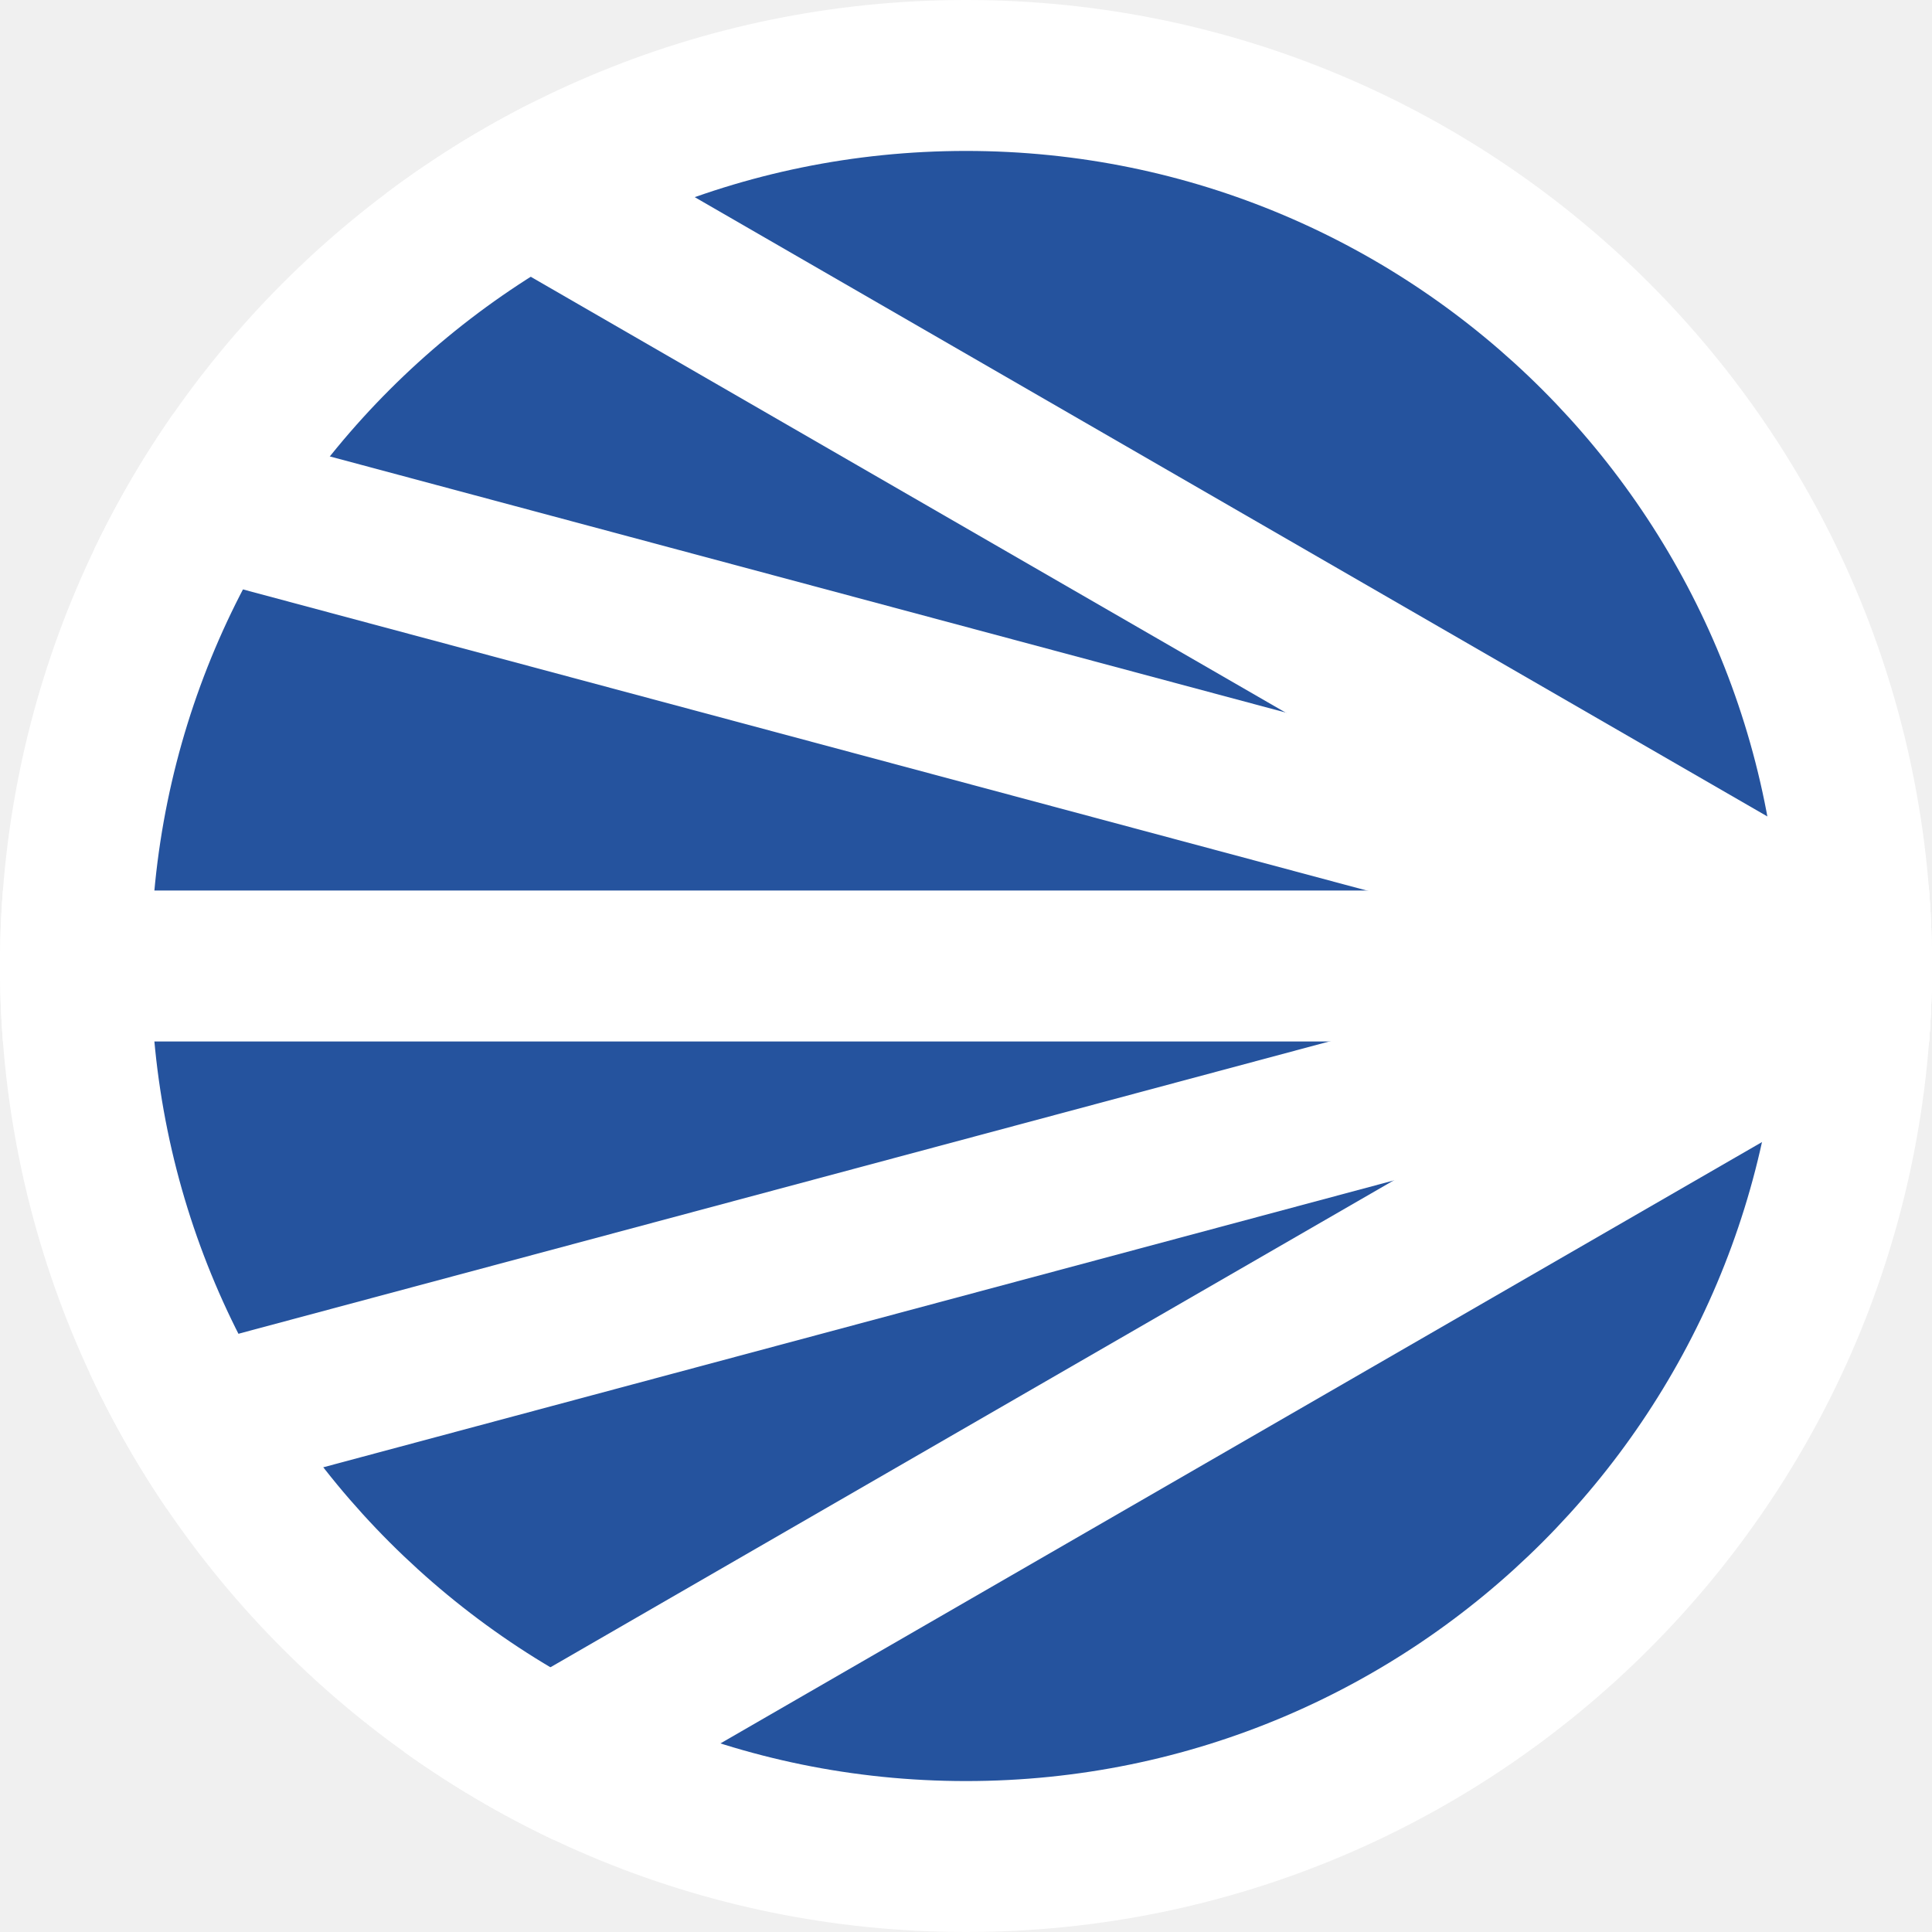
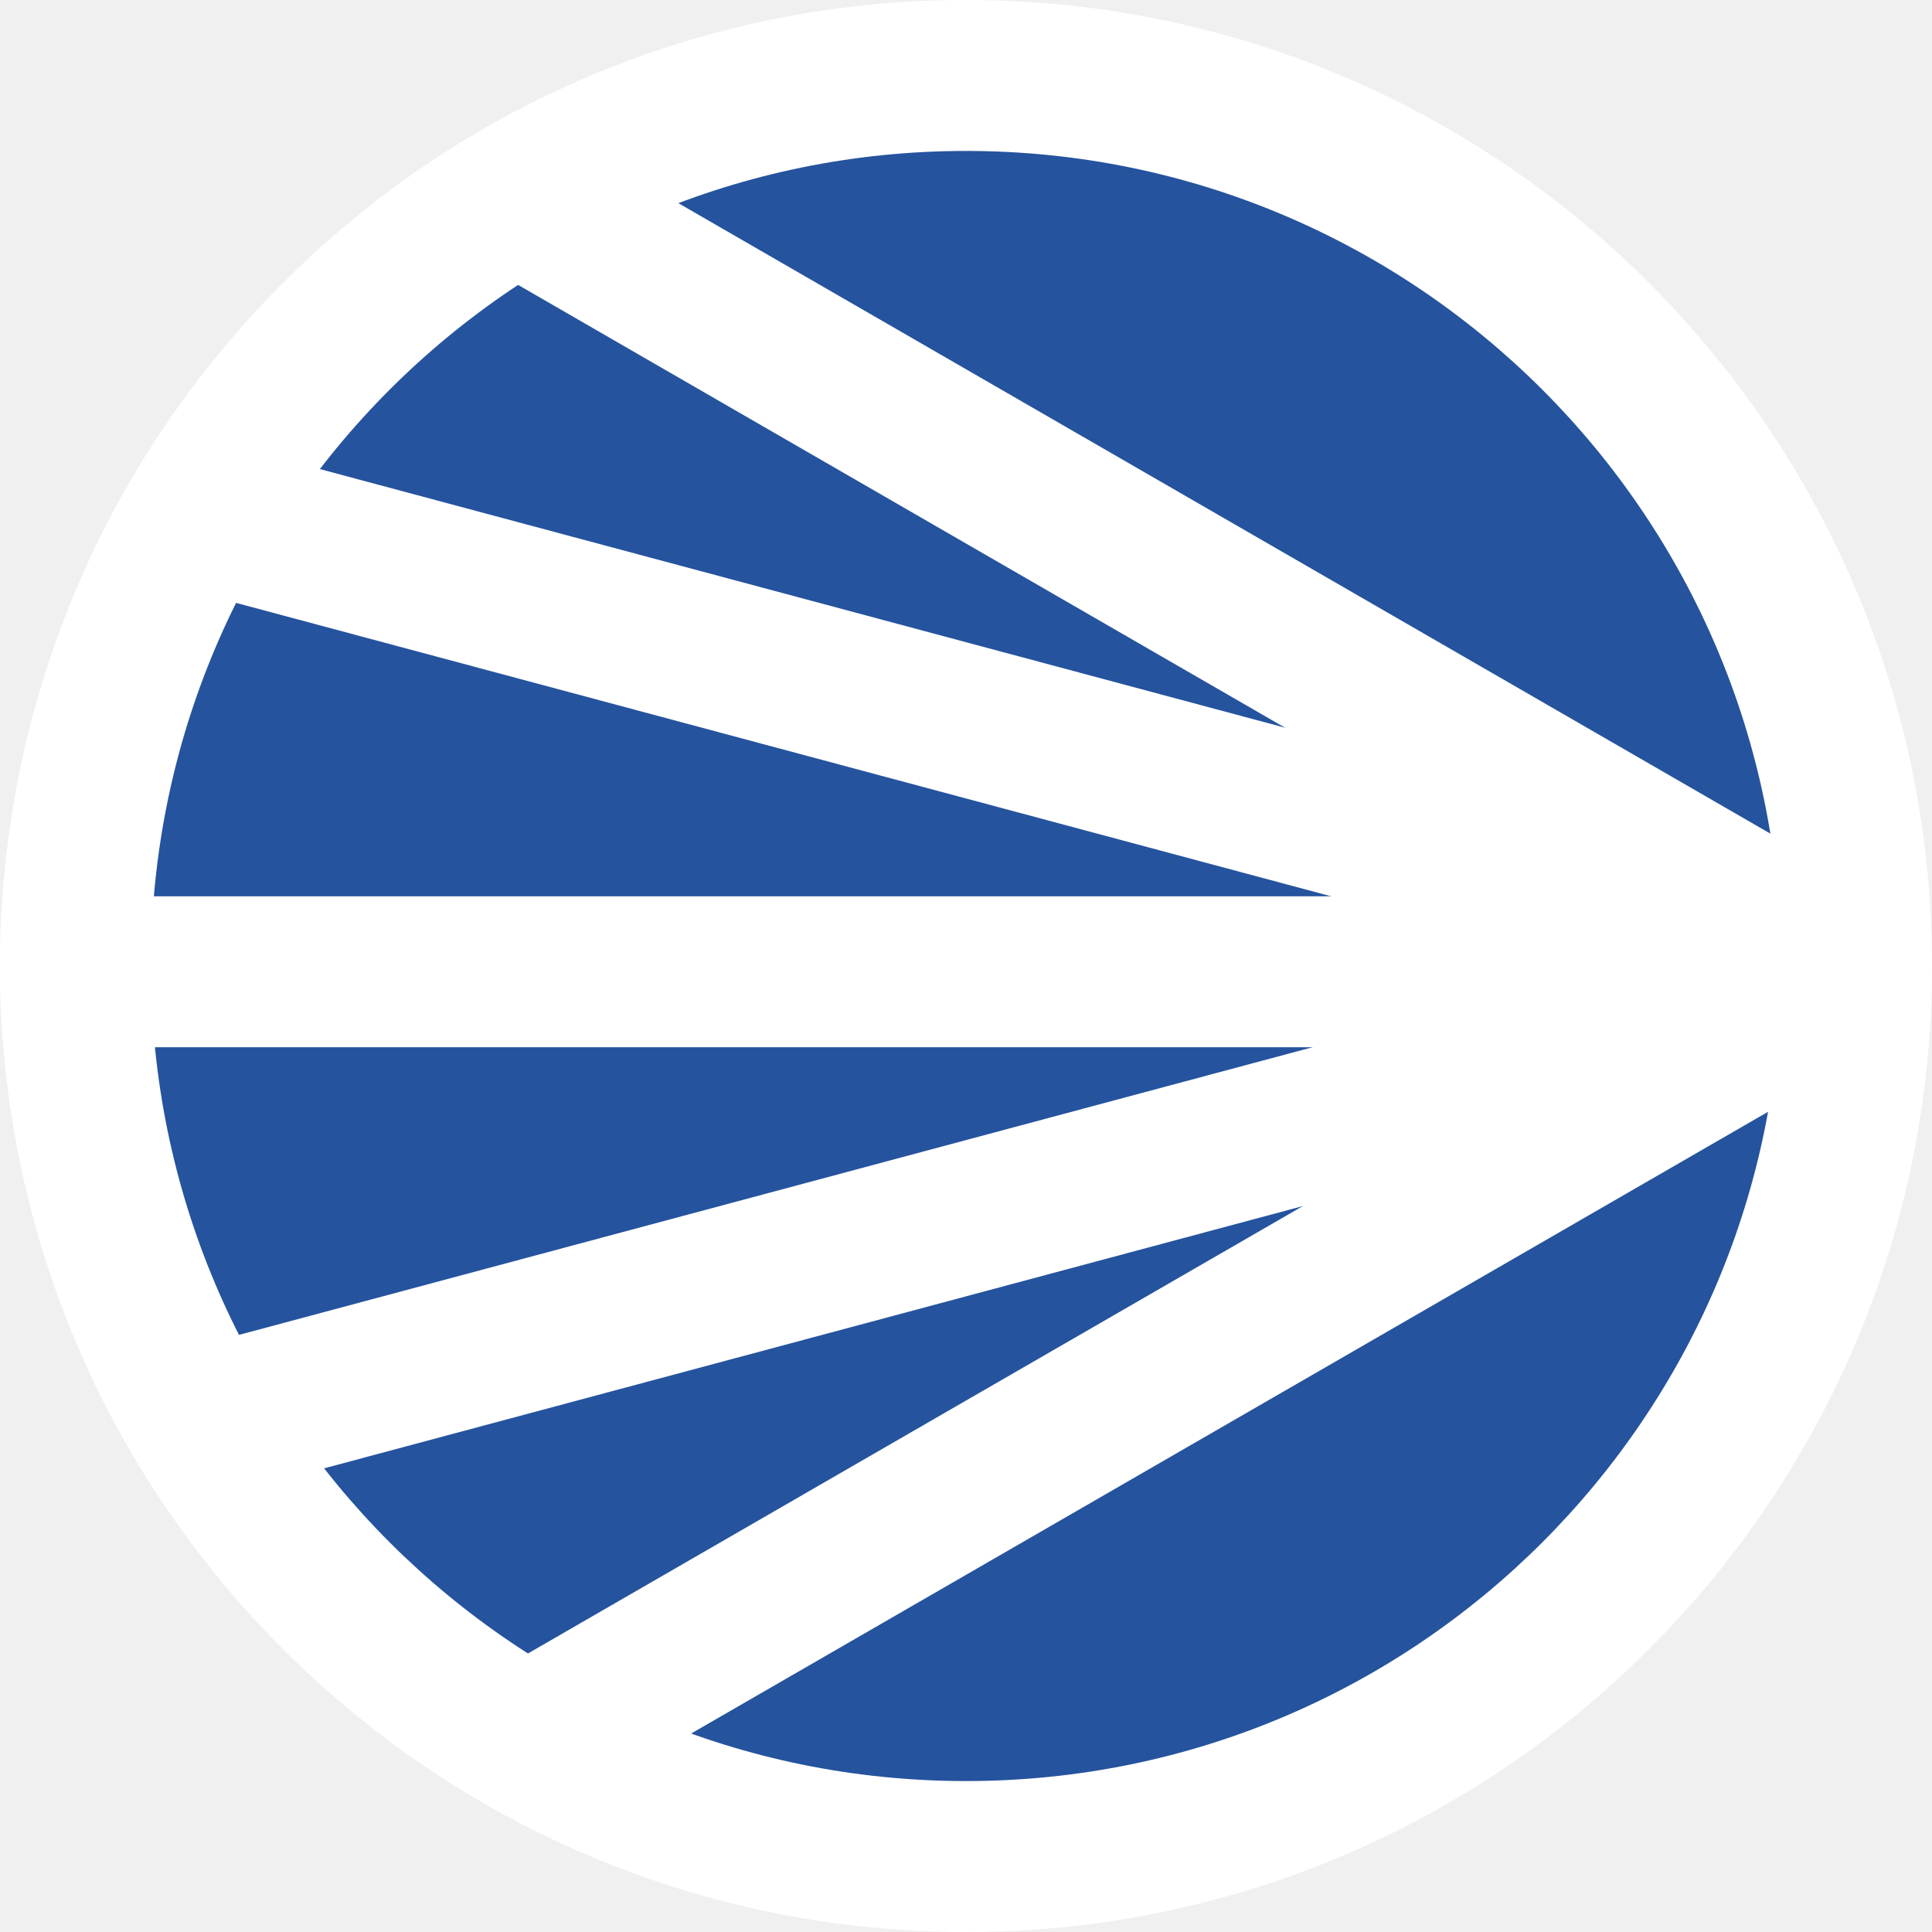
<svg xmlns="http://www.w3.org/2000/svg" width="1024" height="1024" viewBox="0 0 1024 1024" fill="none">
  <g clip-path="url(#clip0_1_5)">
    <rect width="1024" height="1024" rx="512" transform="matrix(-1 0 0 1 1024 0)" fill="white" />
    <circle cx="512" cy="512" r="432" fill="#25539E" />
-     <rect y="472" width="1024" height="80" fill="white" />
-     <rect x="14" y="737.031" width="1024" height="80" transform="rotate(-15 14 737.031)" fill="white" />
-     <rect x="118" y="984" width="1024" height="80" transform="rotate(-30 118 984)" fill="white" />
-     <rect x="55.705" y="210" width="1024" height="80" transform="rotate(15 55.7054 210)" fill="white" />
-     <path d="M137 -29L1023.81 483L983.81 552.282L97 40.282L137 -29Z" fill="white" />
+     <rect x="995.11" y="498.057" width="20" height="36" fill="white" />
+     <rect x="-18.891" y="475.057" width="968" height="80" fill="white" />
+     <rect x="-123" y="774.415" width="1037.64" height="80" transform="rotate(-15 -123 774.415)" fill="white" />
+     <rect x="24.216" y="1023.95" width="1108.4" height="80" transform="rotate(-30 24.2163 1023.95)" fill="white" />
+     <rect x="-53.484" y="188.862" width="1005.31" height="80" transform="rotate(15 -53.4838 188.862)" fill="white" />
+     <path d="M51.8 -70L1023.28 490.887L983.284 560.169L11.8 -0.718L51.8 -70Z" fill="white" />
  </g>
  <defs>
    <clipPath id="clip0_1_5">
      <rect width="1024" height="1024" rx="512" transform="matrix(-1 0 0 1 1024 0)" fill="white" />
    </clipPath>
  </defs>
</svg>
